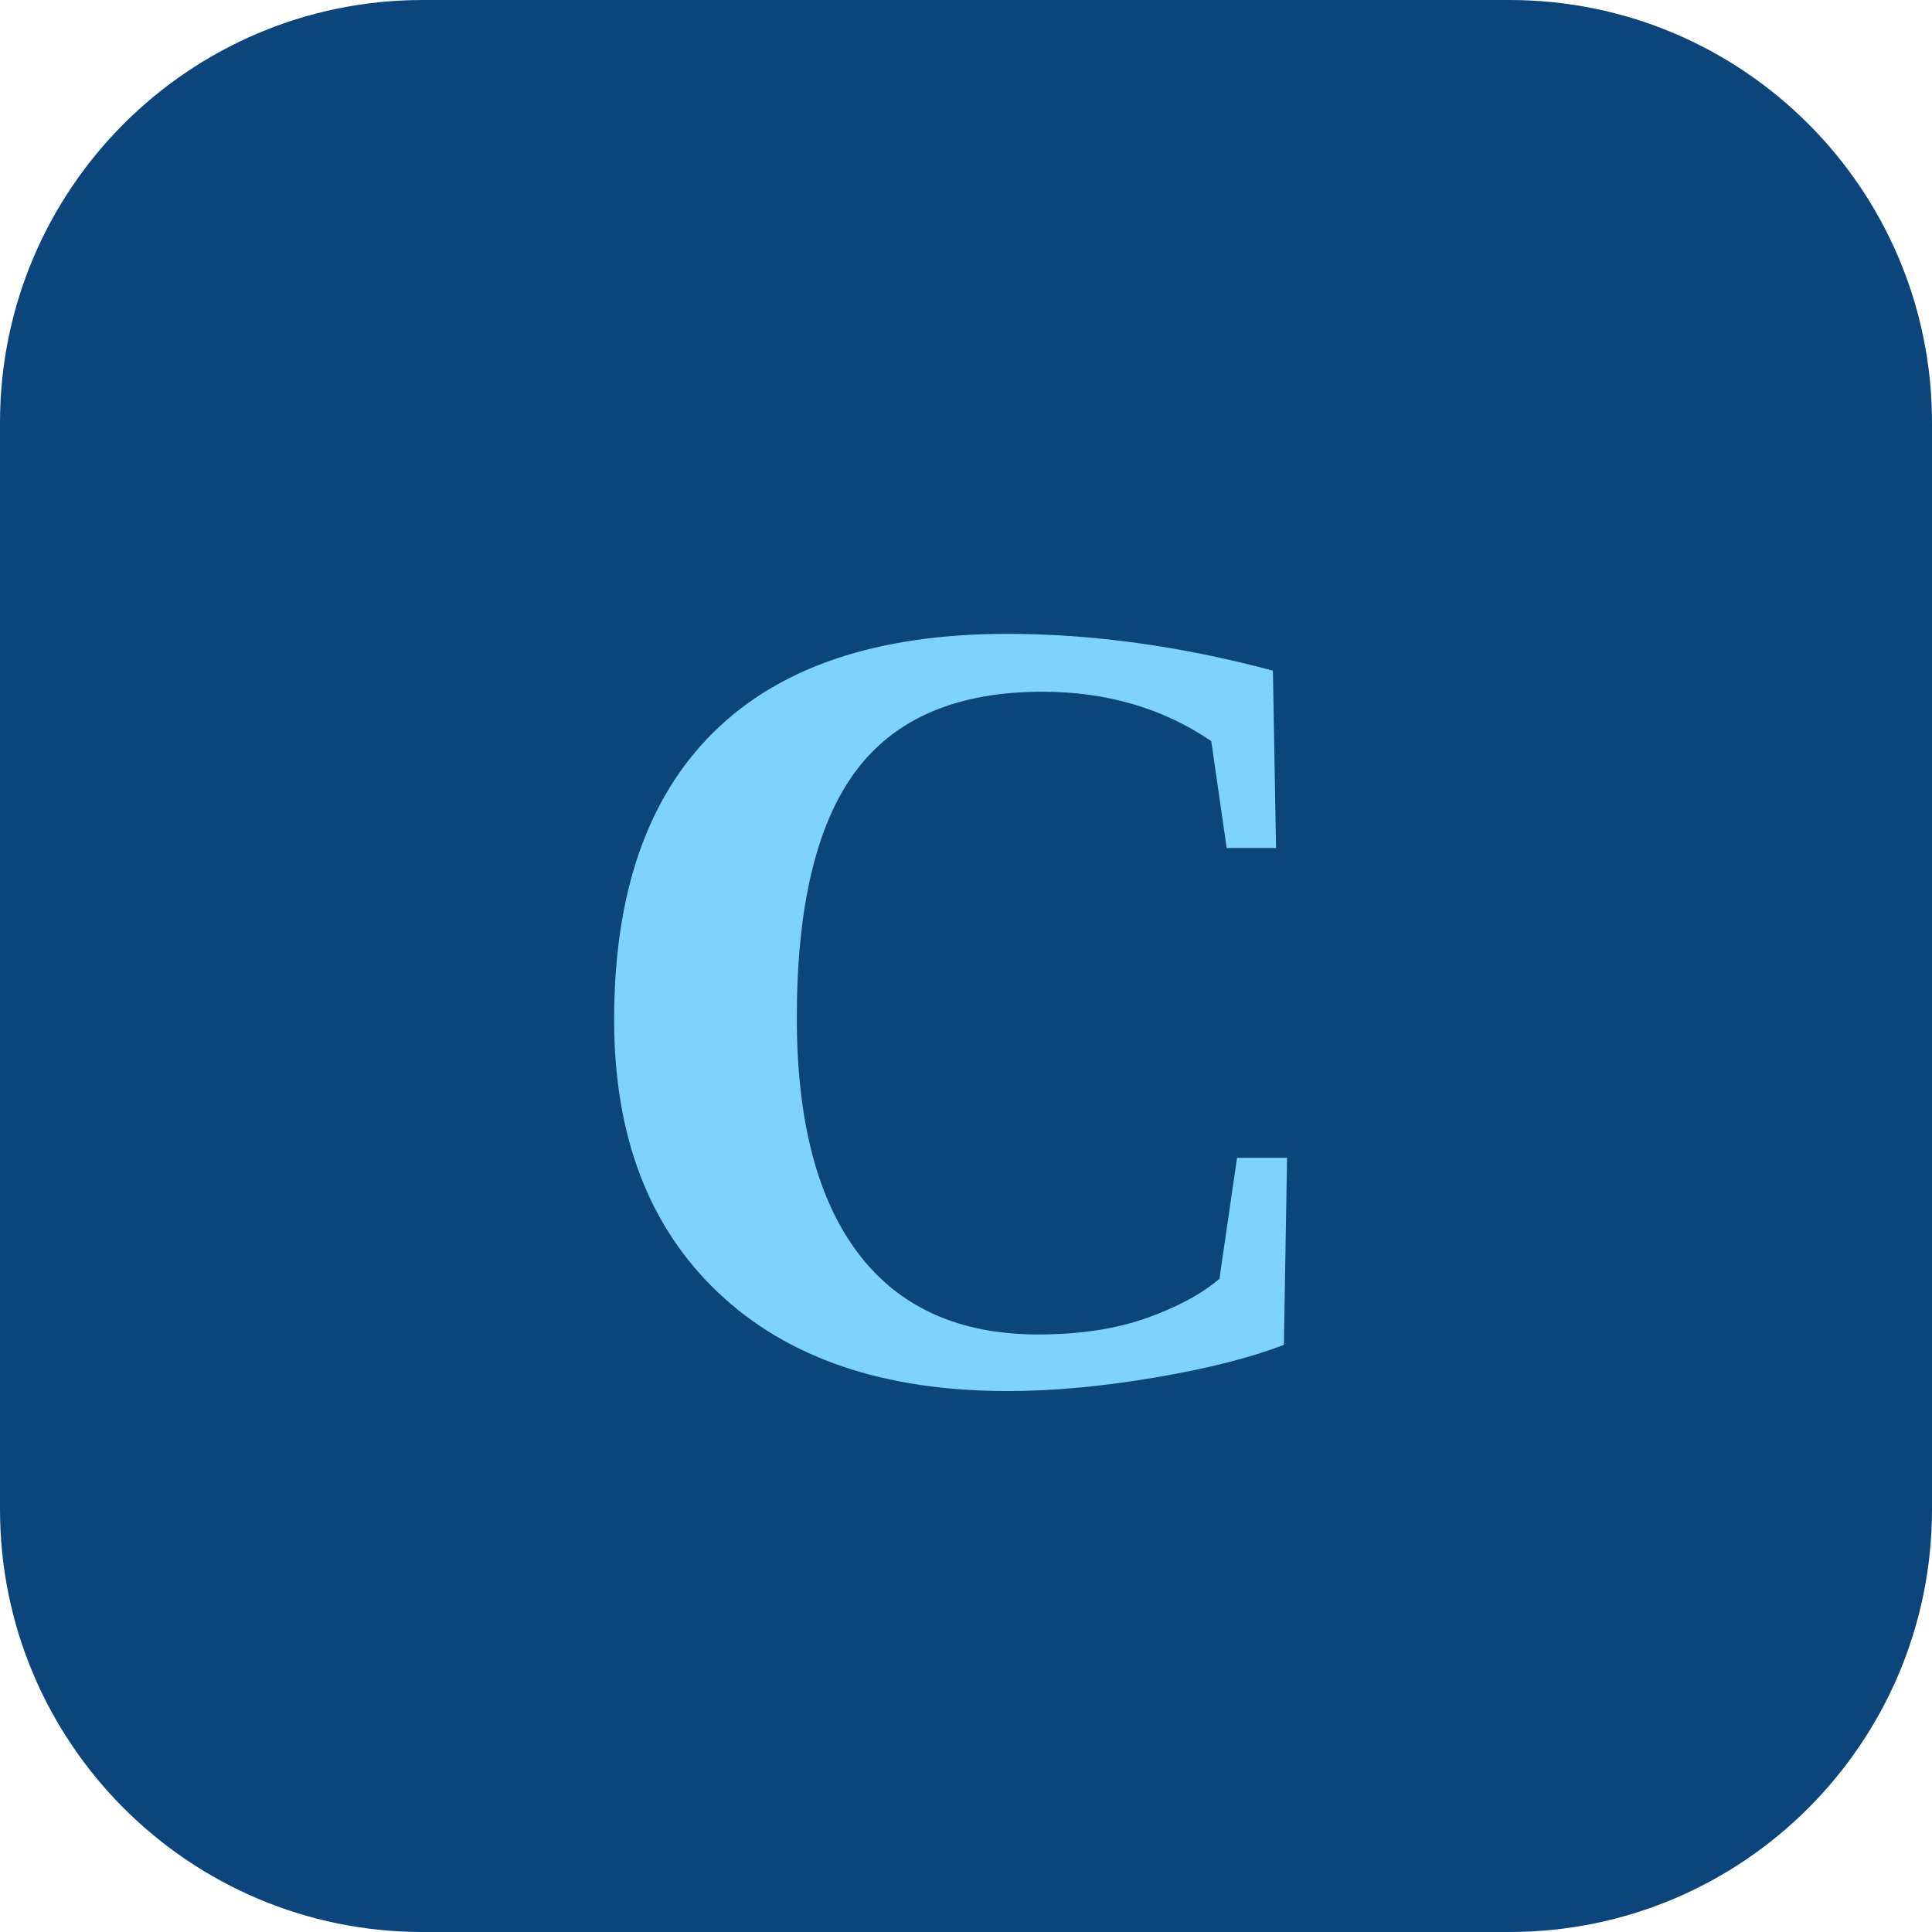
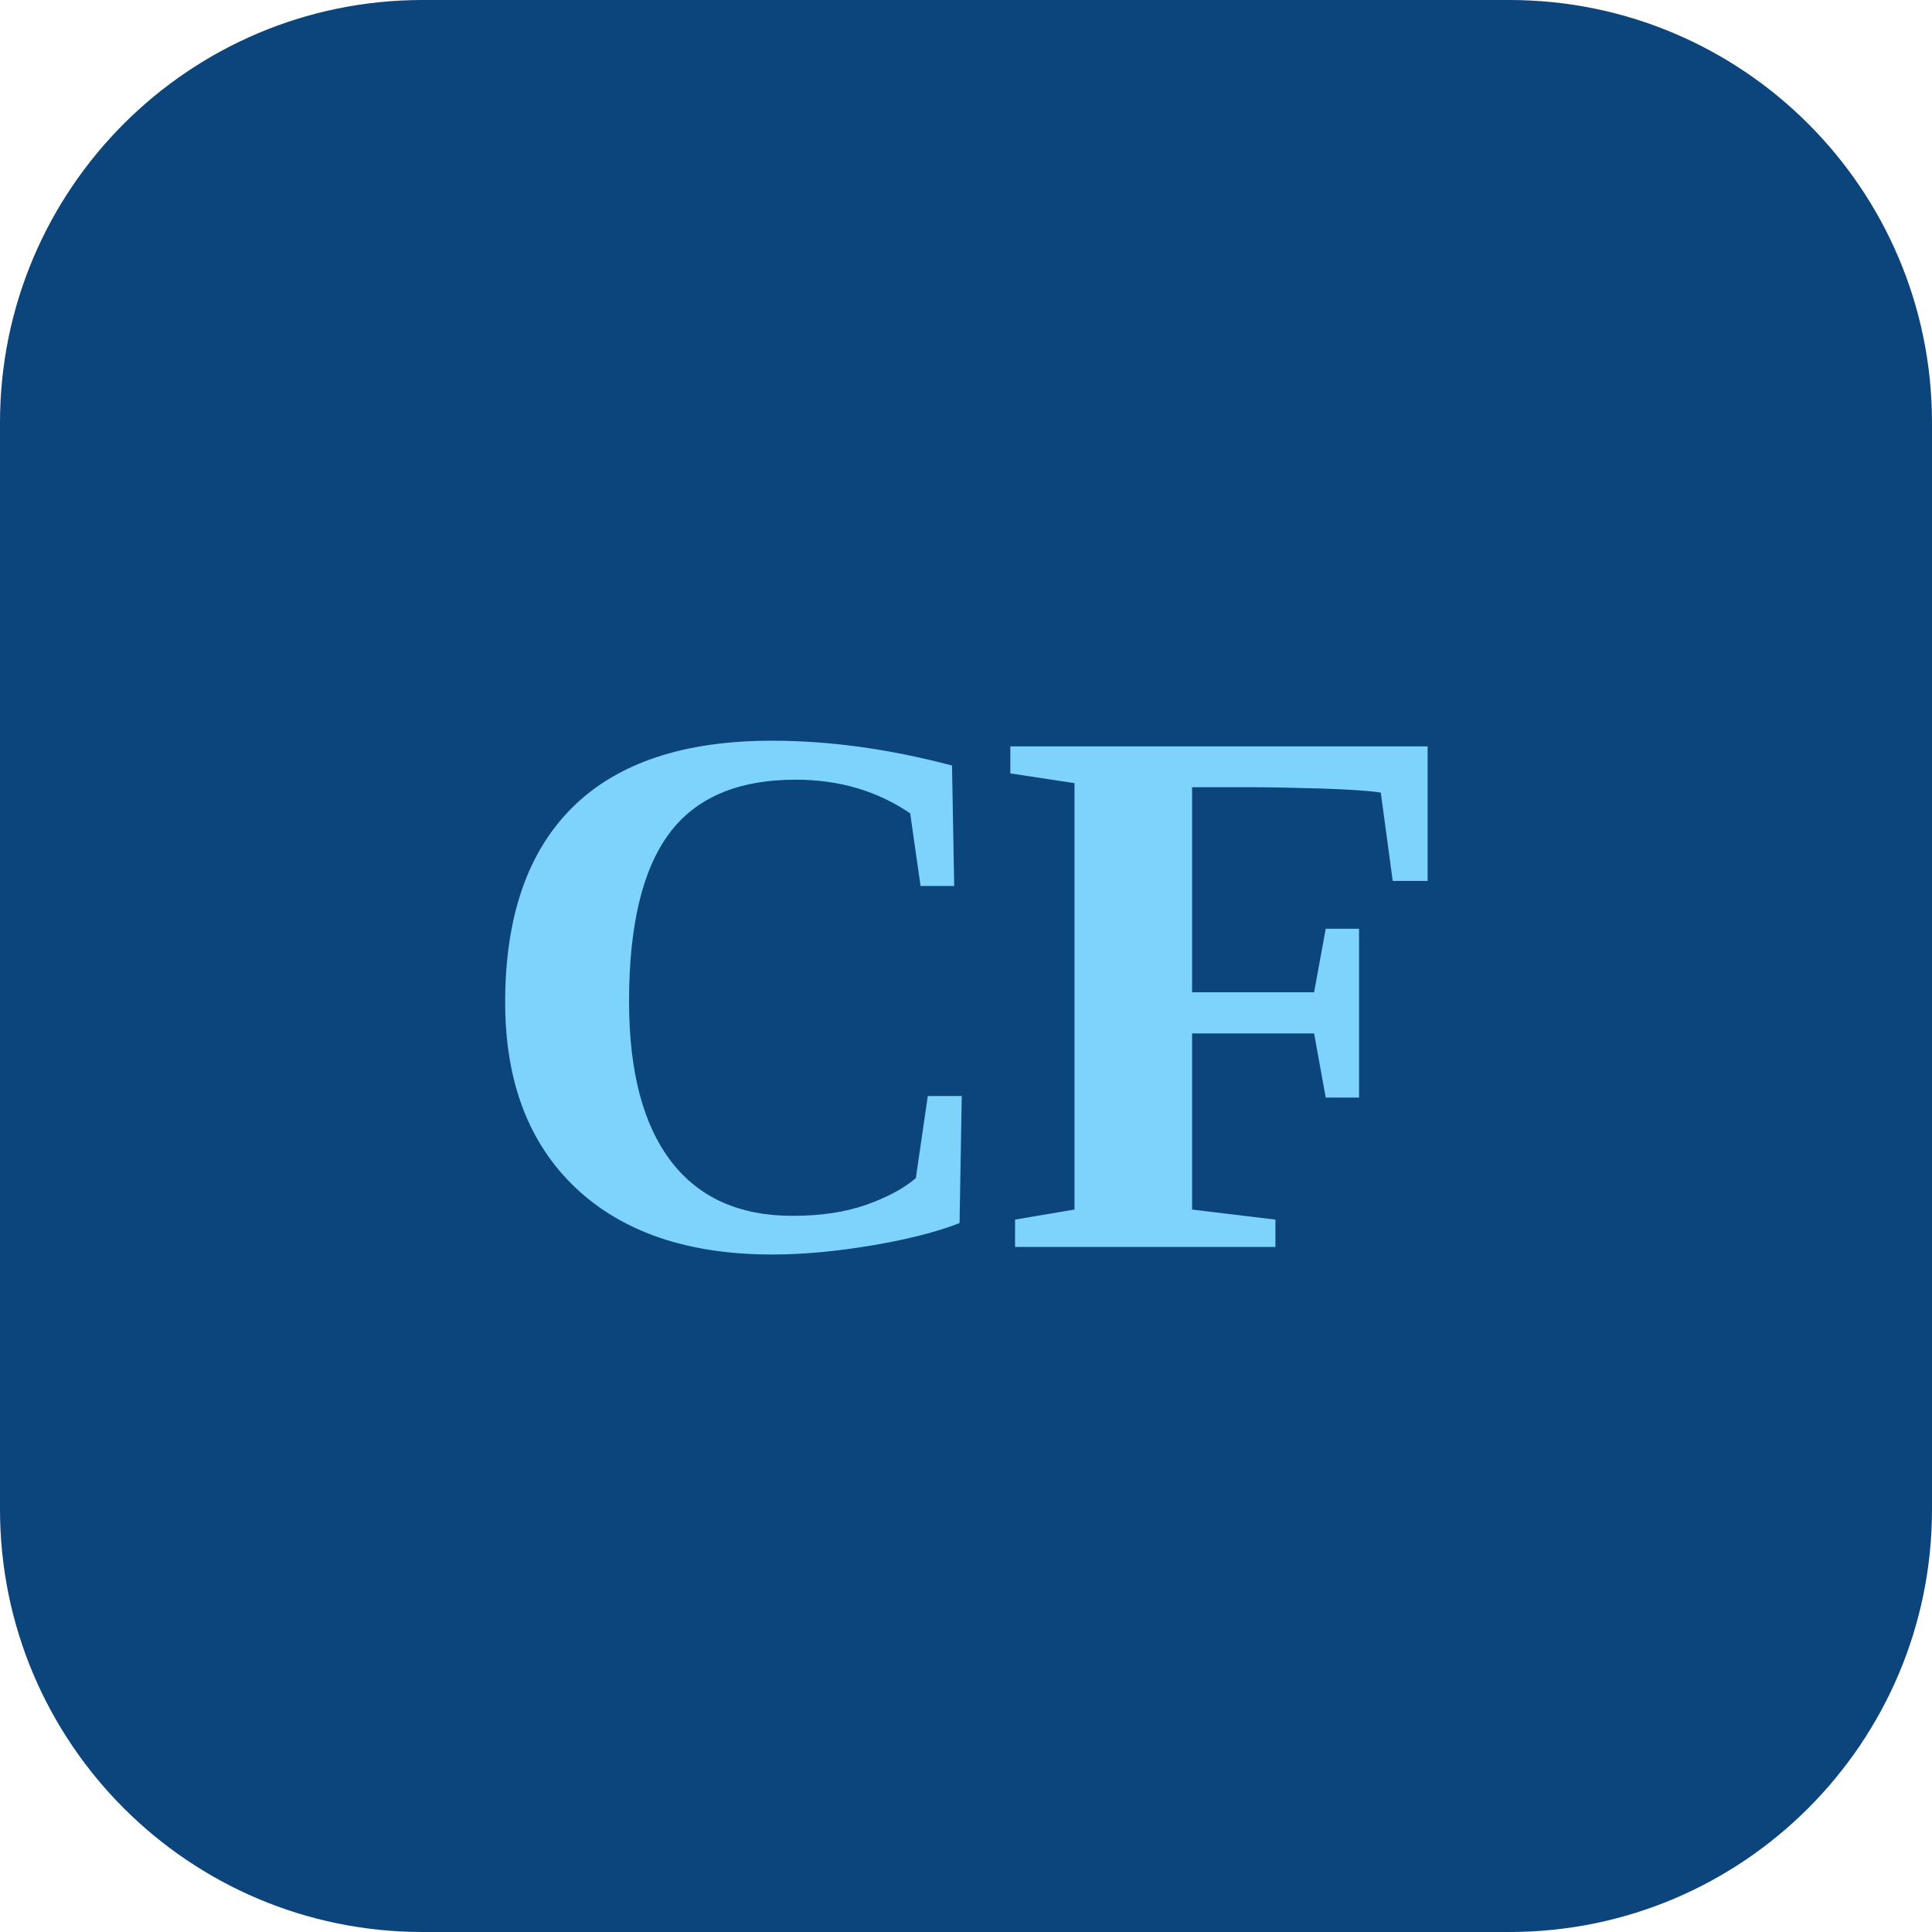
<svg xmlns="http://www.w3.org/2000/svg" width="96" height="96" viewBox="0 0 96 96" fill="none">
  <rect width="96" height="96" rx="21" fill="#0C447C" />
-   <text x="50%" y="50%" dominant-baseline="central" text-anchor="middle" dy="0.03em" font-family="Georgia, 'Times New Roman', serif" font-size="56" font-weight="600" fill="#7DD3FC">C</text>
+   <text x="50%" y="50%" dominant-baseline="central" text-anchor="middle" dy="0.03em" font-family="Georgia, 'Times New Roman', serif" font-size="38" font-weight="600" letter-spacing="-0.03em" fill="#7DD3FC">CF</text>
</svg>
